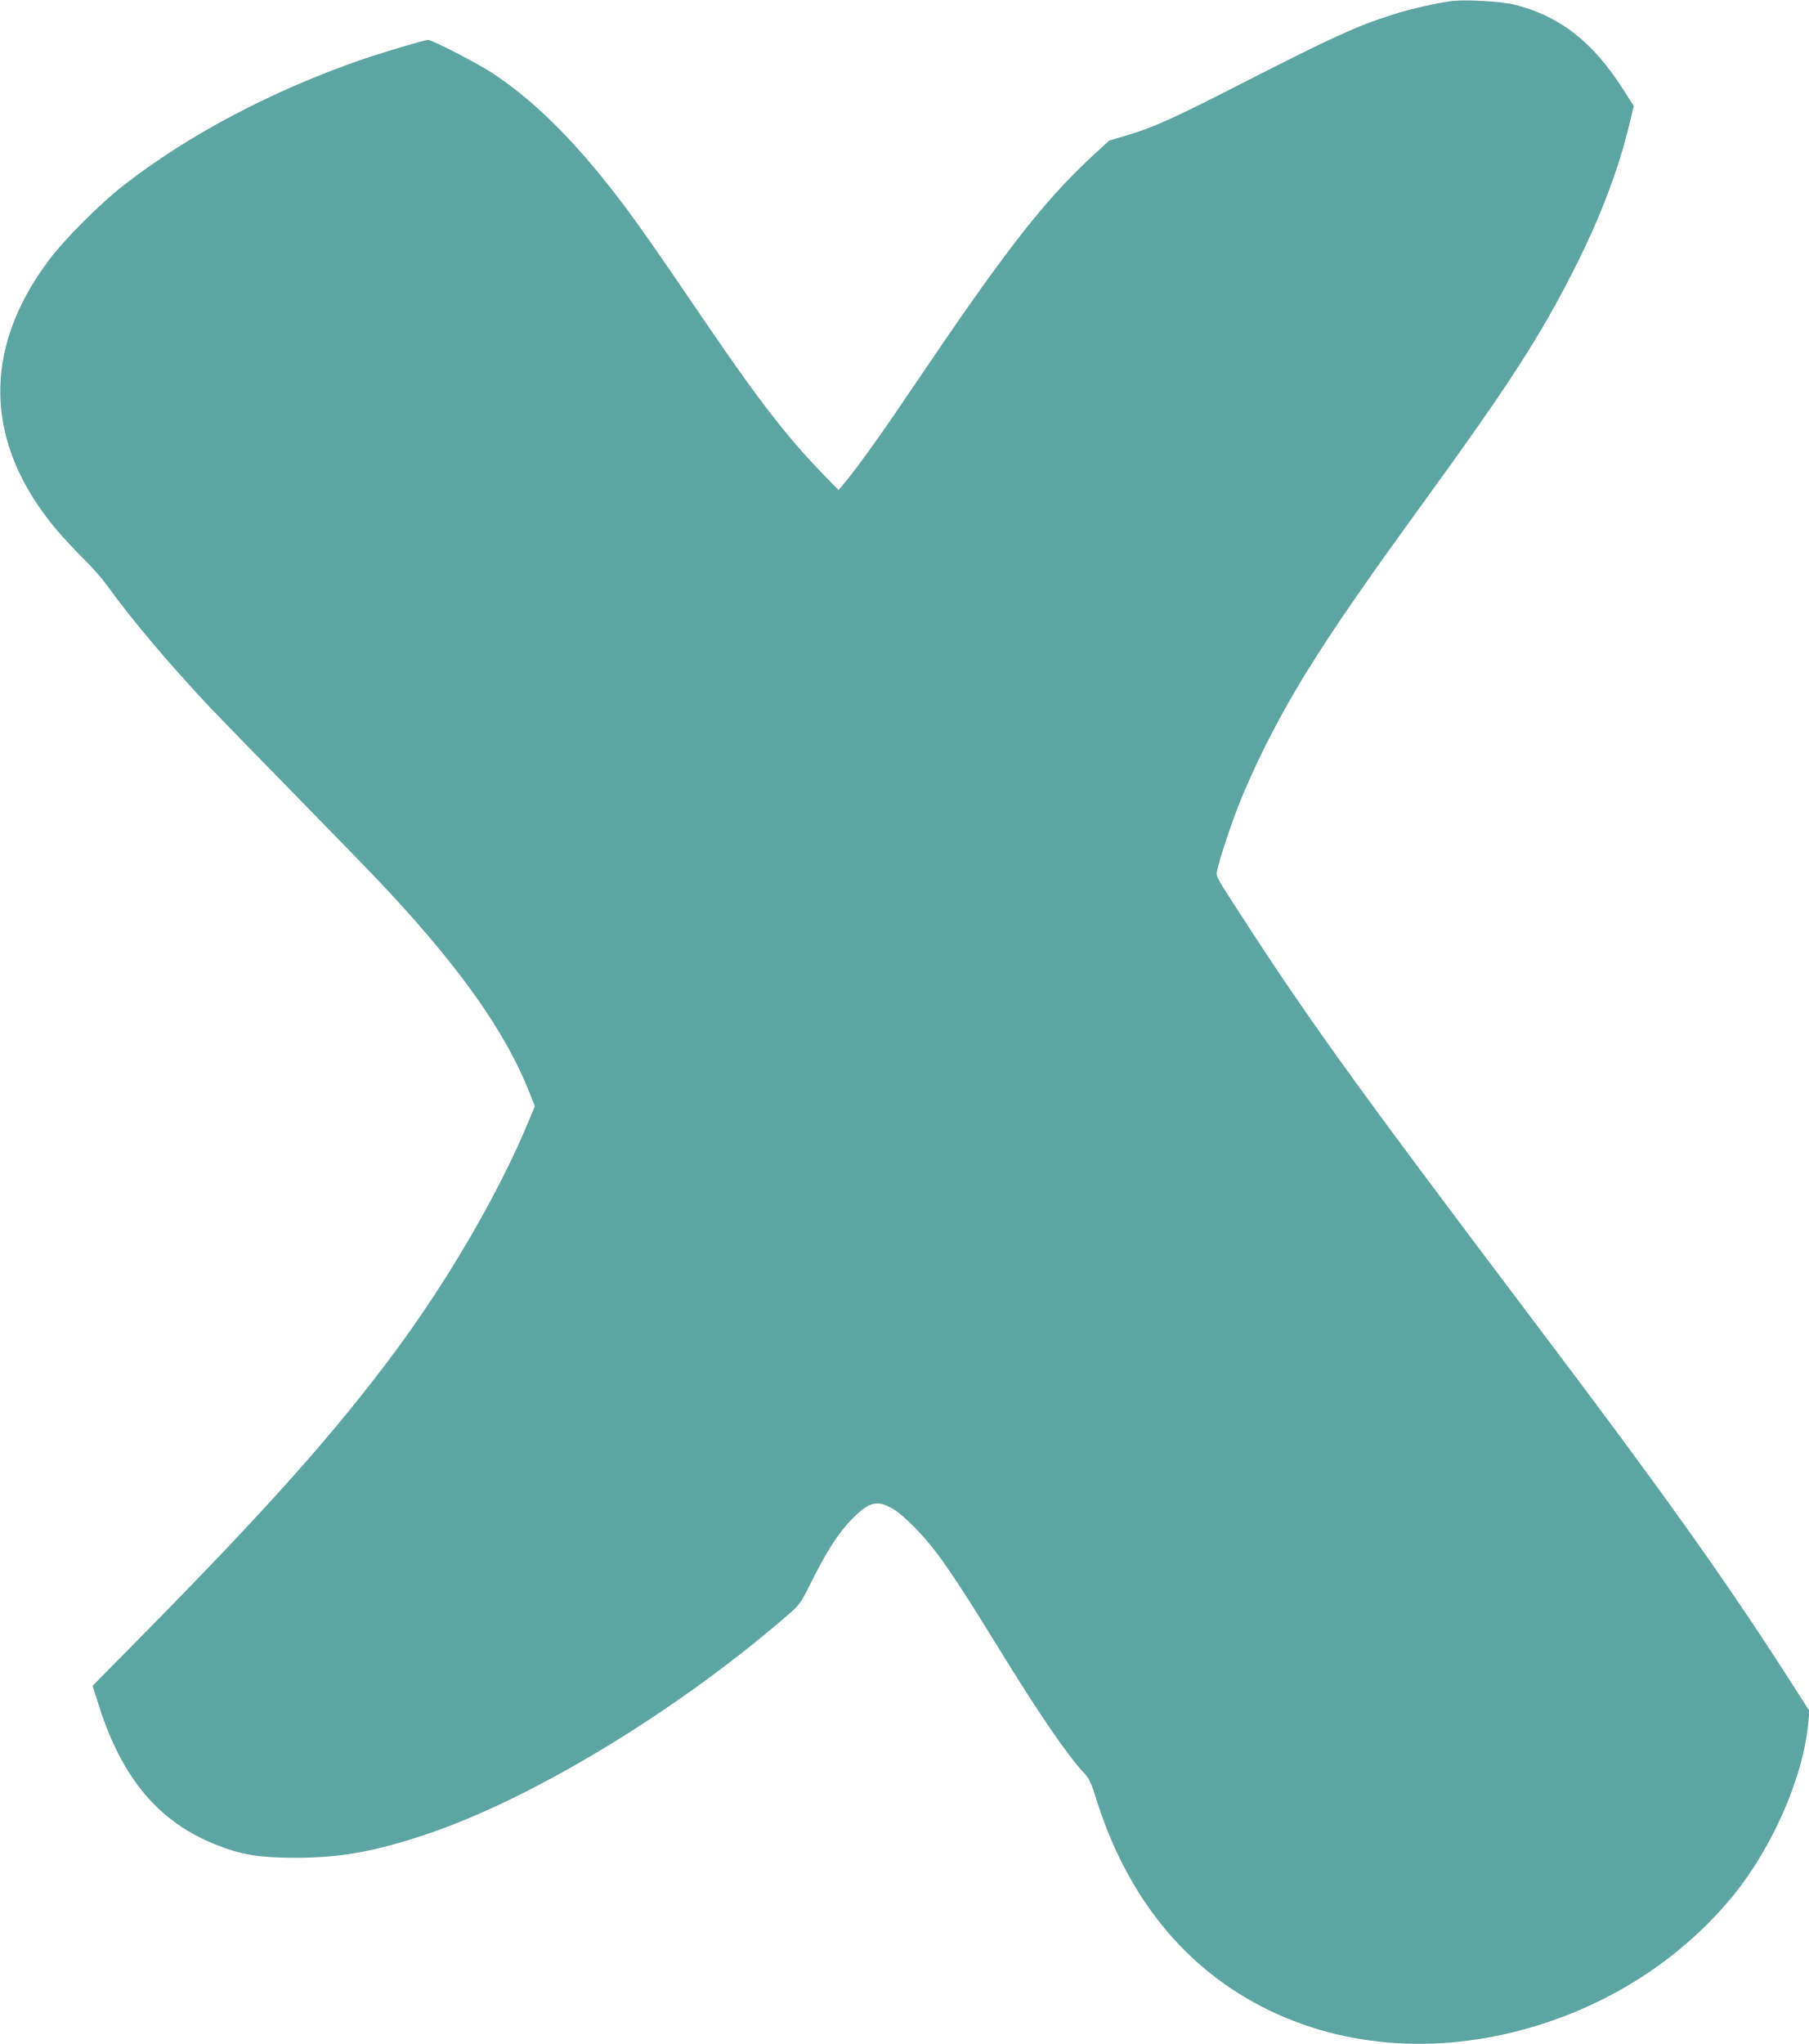
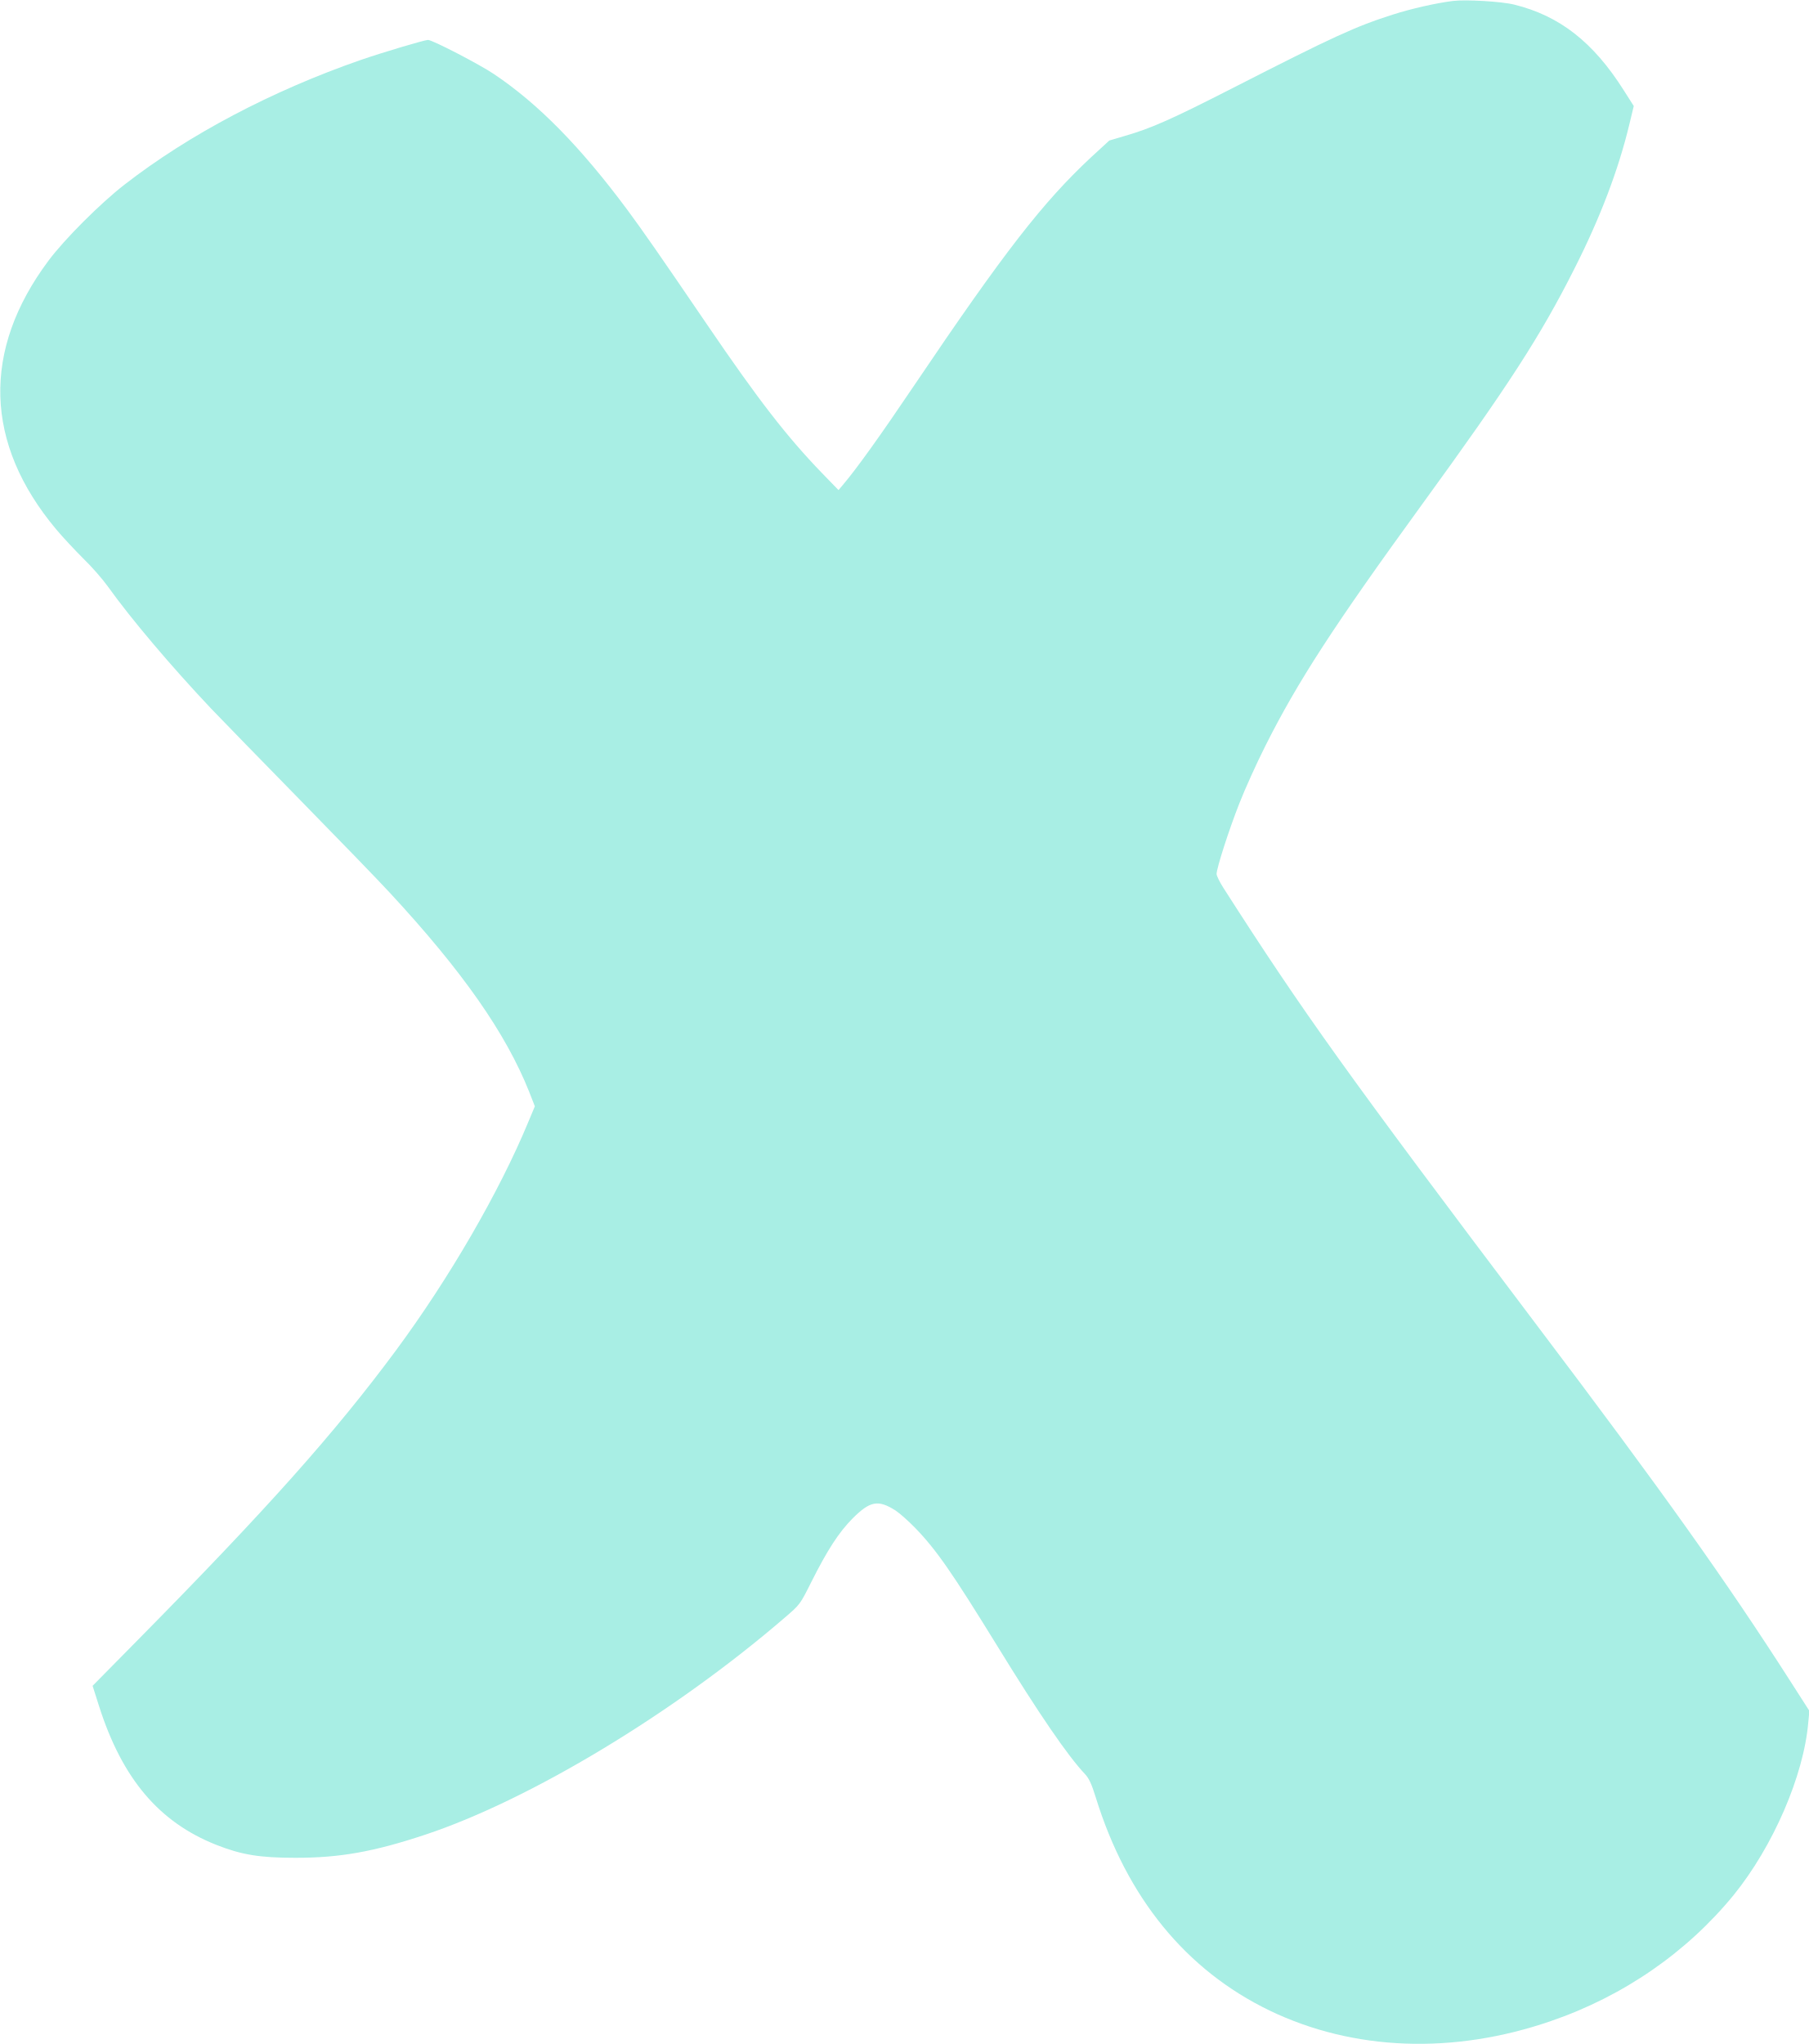
<svg xmlns="http://www.w3.org/2000/svg" version="1.0" width="1133pt" height="1280pt" viewBox="0 0 1133 1280" preserveAspectRatio="xMidYMid meet">
  <g transform="translate(0,1280) scale(0.1,-0.1)" fill="#000000" stroke="none">
-     <path d="M9100 12794 c-105 -13 -263 -49 -375 -85 -233 -74 -371 -137 -1005 -461 -380 -194 -508 -251 -674 -299 l-98 -29 -111 -102 c-305 -284 -546 -594 -1112 -1433 -207 -307 -359 -520 -446 -622 l-27 -32 -104 107 c-221 229 -399 459 -719 929 -303 445 -403 588 -499 718 -292 393 -557 664 -836 851 -92 62 -386 214 -413 214 -22 0 -287 -79 -423 -126 -555 -193 -1075 -467 -1478 -780 -151 -117 -376 -342 -476 -476 -419 -561 -402 -1146 48 -1683 41 -49 118 -131 169 -182 52 -50 121 -129 154 -175 148 -207 398 -501 645 -763 68 -71 320 -330 560 -575 240 -245 493 -506 561 -580 456 -492 727 -880 873 -1246 l36 -92 -41 -98 c-181 -437 -495 -979 -830 -1432 -383 -517 -806 -991 -1612 -1808 l-287 -291 41 -129 c145 -453 375 -725 734 -867 157 -62 271 -81 495 -81 278 0 489 37 814 145 656 218 1558 762 2249 1357 98 84 98 84 168 224 102 203 173 312 259 399 110 110 160 119 269 50 26 -17 81 -66 122 -108 134 -138 233 -282 514 -738 264 -430 444 -692 551 -805 25 -27 41 -61 67 -145 194 -628 565 -1082 1088 -1335 527 -254 1153 -277 1764 -66 454 156 850 430 1143 788 247 304 440 749 468 1082 l7 72 -118 184 c-399 623 -798 1185 -1598 2243 -1182 1566 -1453 1944 -1955 2728 -23 36 -42 75 -42 86 0 36 78 279 143 443 33 85 106 247 163 360 202 402 427 749 980 1510 539 741 743 1056 954 1475 163 321 277 622 345 905 l28 116 -63 99 c-191 302 -402 466 -685 536 -79 20 -305 33 -385 23z" fill="#5DA5A2" />
+     <path d="M9100 12794 c-105 -13 -263 -49 -375 -85 -233 -74 -371 -137 -1005 -461 -380 -194 -508 -251 -674 -299 l-98 -29 -111 -102 c-305 -284 -546 -594 -1112 -1433 -207 -307 -359 -520 -446 -622 l-27 -32 -104 107 c-221 229 -399 459 -719 929 -303 445 -403 588 -499 718 -292 393 -557 664 -836 851 -92 62 -386 214 -413 214 -22 0 -287 -79 -423 -126 -555 -193 -1075 -467 -1478 -780 -151 -117 -376 -342 -476 -476 -419 -561 -402 -1146 48 -1683 41 -49 118 -131 169 -182 52 -50 121 -129 154 -175 148 -207 398 -501 645 -763 68 -71 320 -330 560 -575 240 -245 493 -506 561 -580 456 -492 727 -880 873 -1246 l36 -92 -41 -98 c-181 -437 -495 -979 -830 -1432 -383 -517 -806 -991 -1612 -1808 l-287 -291 41 -129 c145 -453 375 -725 734 -867 157 -62 271 -81 495 -81 278 0 489 37 814 145 656 218 1558 762 2249 1357 98 84 98 84 168 224 102 203 173 312 259 399 110 110 160 119 269 50 26 -17 81 -66 122 -108 134 -138 233 -282 514 -738 264 -430 444 -692 551 -805 25 -27 41 -61 67 -145 194 -628 565 -1082 1088 -1335 527 -254 1153 -277 1764 -66 454 156 850 430 1143 788 247 304 440 749 468 1082 l7 72 -118 184 c-399 623 -798 1185 -1598 2243 -1182 1566 -1453 1944 -1955 2728 -23 36 -42 75 -42 86 0 36 78 279 143 443 33 85 106 247 163 360 202 402 427 749 980 1510 539 741 743 1056 954 1475 163 321 277 622 345 905 l28 116 -63 99 c-191 302 -402 466 -685 536 -79 20 -305 33 -385 23z" fill="#a8eee4" />
  </g>
</svg>
